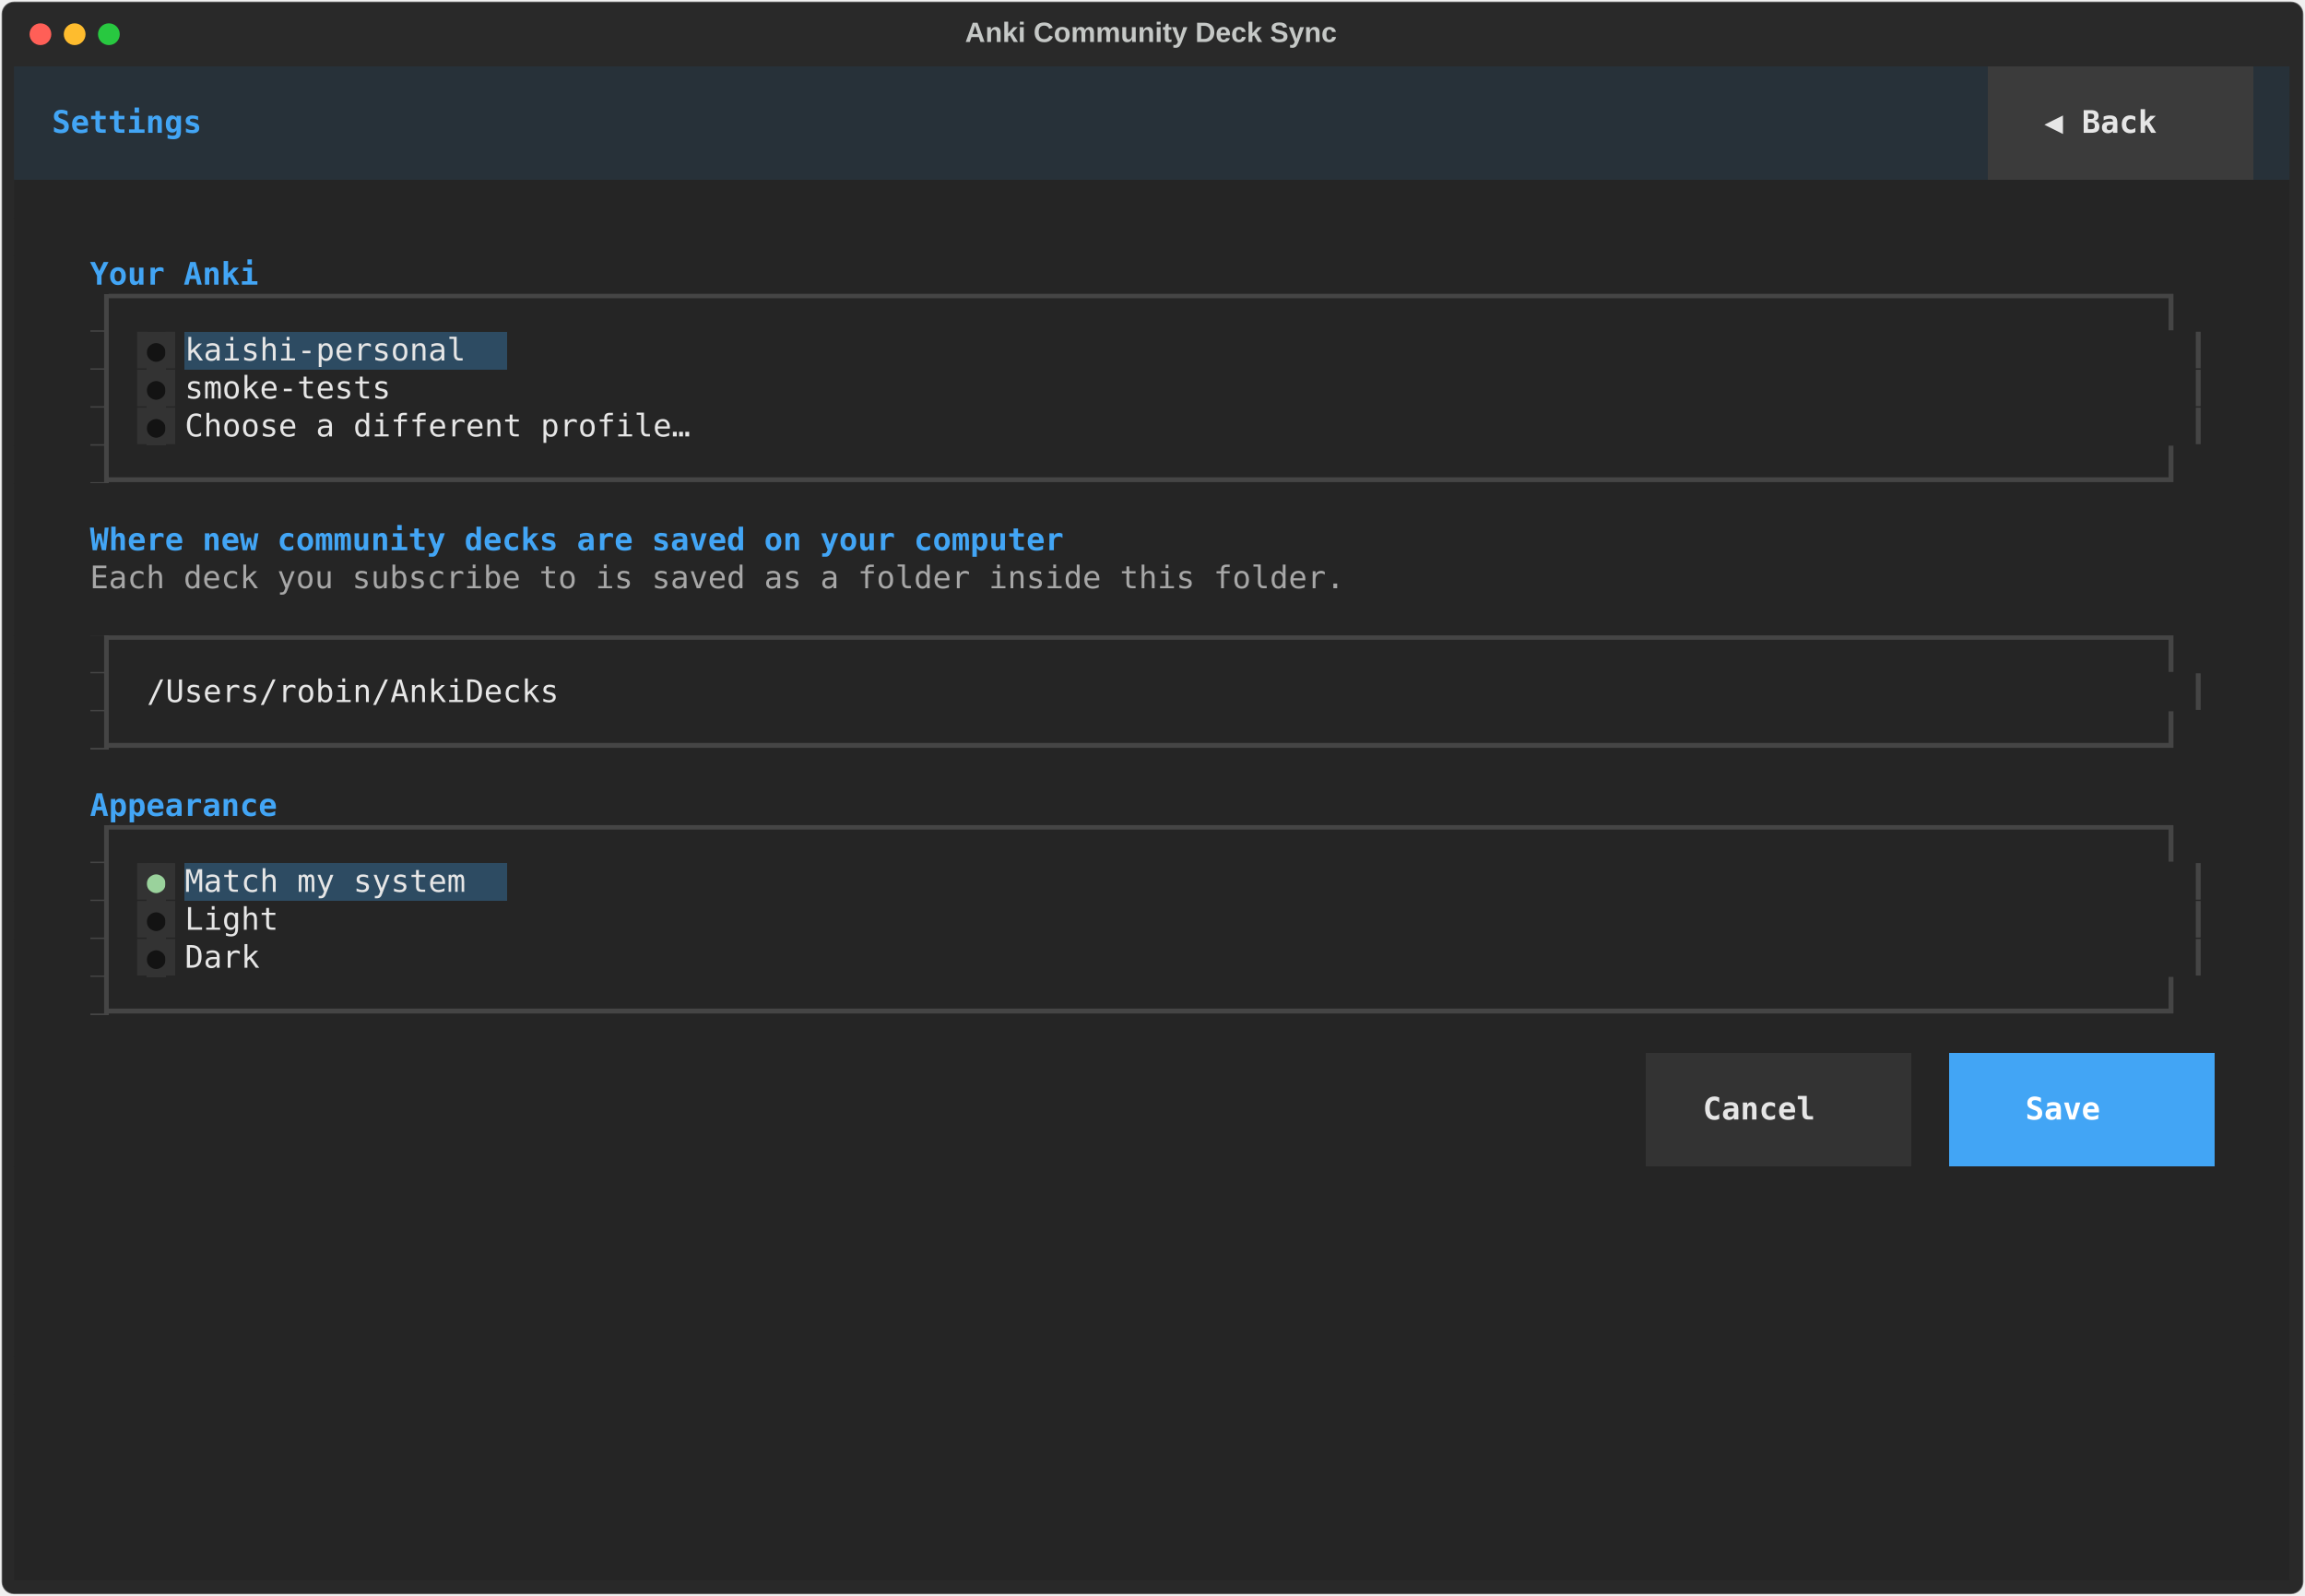
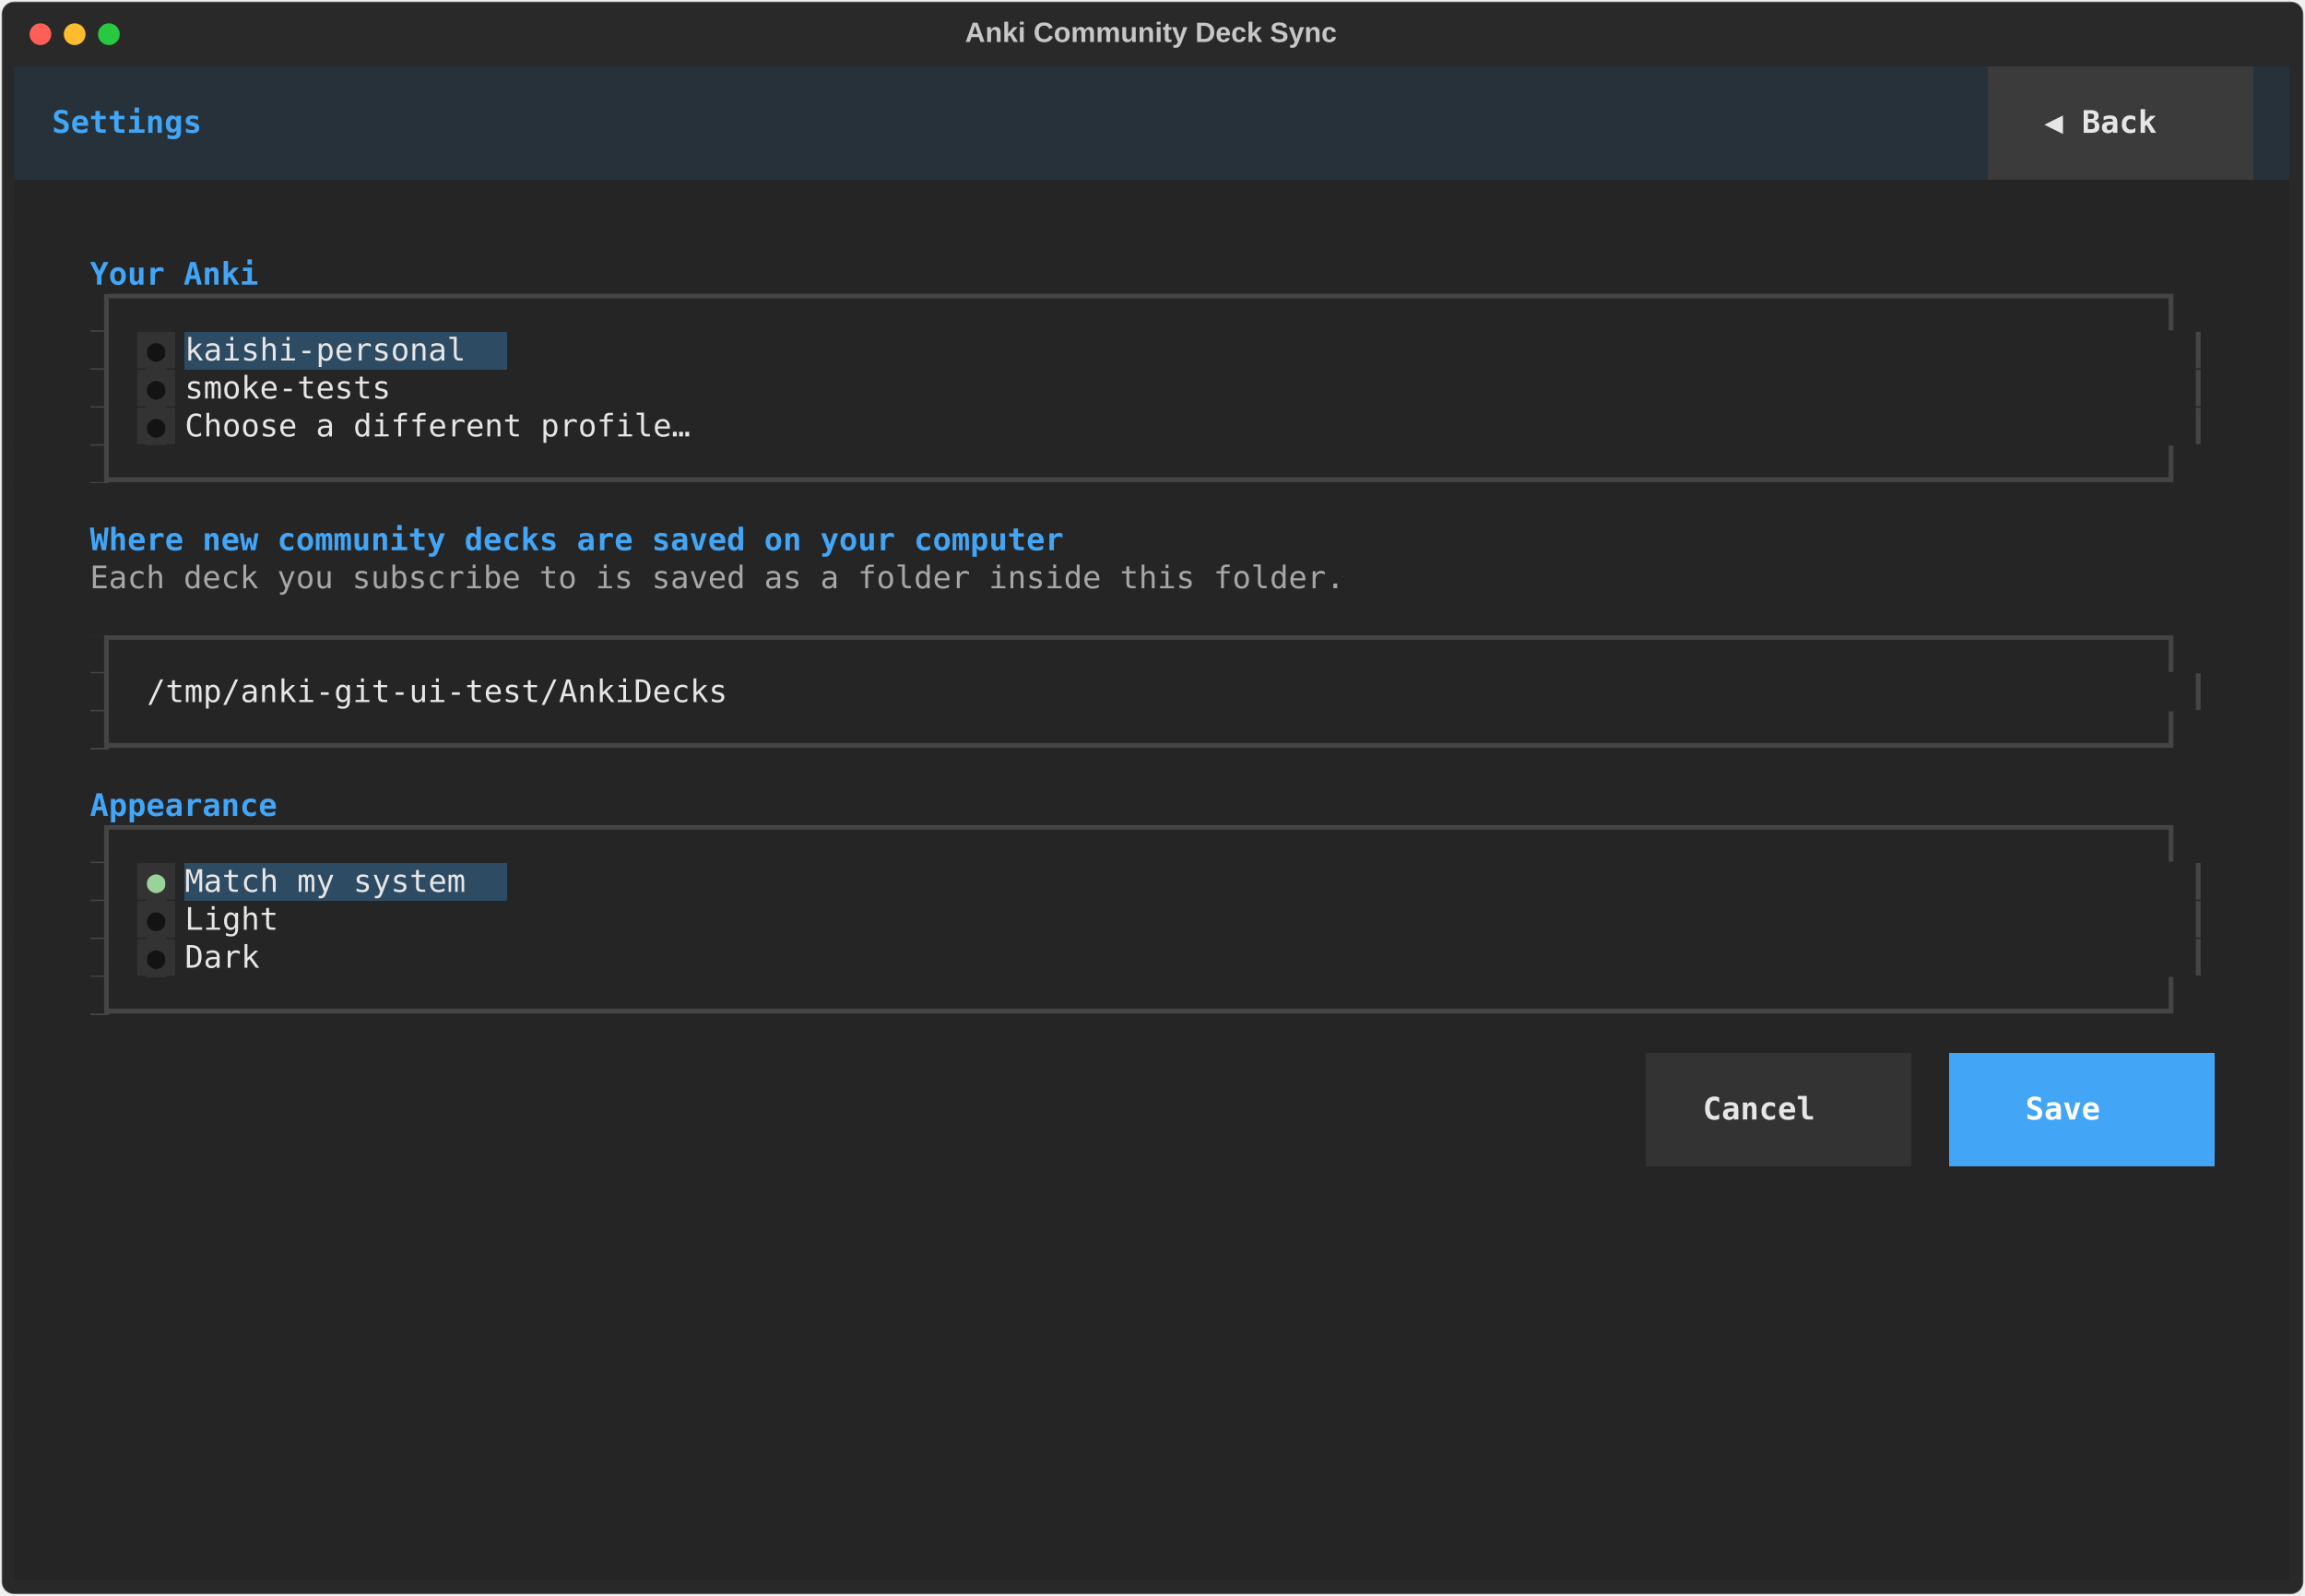
<svg xmlns="http://www.w3.org/2000/svg" class="rich-terminal" viewBox="0 0 1482 1026.0">
  <style>

    @font-face {
        font-family: "Fira Code";
        src: local("FiraCode-Regular"),
                url("https://cdnjs.cloudflare.com/ajax/libs/firacode/6.2.0/woff2/FiraCode-Regular.woff2") format("woff2"),
                url("https://cdnjs.cloudflare.com/ajax/libs/firacode/6.2.0/woff/FiraCode-Regular.woff") format("woff");
        font-style: normal;
        font-weight: 400;
    }
    @font-face {
        font-family: "Fira Code";
        src: local("FiraCode-Bold"),
                url("https://cdnjs.cloudflare.com/ajax/libs/firacode/6.2.0/woff2/FiraCode-Bold.woff2") format("woff2"),
                url("https://cdnjs.cloudflare.com/ajax/libs/firacode/6.2.0/woff/FiraCode-Bold.woff") format("woff");
        font-style: bold;
        font-weight: 700;
    }

    .terminal-matrix {
        font-family: Fira Code, monospace;
        font-size: 20px;
        line-height: 24.4px;
        font-variant-east-asian: full-width;
    }

    .terminal-title {
        font-size: 18px;
        font-weight: bold;
        font-family: arial;
    }

    .terminal-r1 { fill: #c5c8c6 }
.terminal-r2 { fill: #42a5f5;font-weight: bold }
.terminal-r3 { fill: #e6e6e6;font-weight: bold }
.terminal-r4 { fill: #252525 }
.terminal-r5 { fill: #454545 }
.terminal-r6 { fill: #333333 }
.terminal-r7 { fill: #131313 }
.terminal-r8 { fill: #e6e6e6 }
.terminal-r9 { fill: #a7a7a7 }
.terminal-r10 { fill: #9ad29c }
.terminal-r11 { fill: #ffffff;font-weight: bold }
    </style>
  <defs>
    <clipPath id="terminal-clip-terminal">
      <rect x="0" y="0" width="1463.0" height="975.0" />
    </clipPath>
    <clipPath id="terminal-line-0">
      <rect x="0" y="1.5" width="1464" height="24.65" />
    </clipPath>
    <clipPath id="terminal-line-1">
      <rect x="0" y="25.9" width="1464" height="24.65" />
    </clipPath>
    <clipPath id="terminal-line-2">
      <rect x="0" y="50.3" width="1464" height="24.65" />
    </clipPath>
    <clipPath id="terminal-line-3">
      <rect x="0" y="74.7" width="1464" height="24.65" />
    </clipPath>
    <clipPath id="terminal-line-4">
      <rect x="0" y="99.1" width="1464" height="24.65" />
    </clipPath>
    <clipPath id="terminal-line-5">
      <rect x="0" y="123.5" width="1464" height="24.65" />
    </clipPath>
    <clipPath id="terminal-line-6">
      <rect x="0" y="147.9" width="1464" height="24.65" />
    </clipPath>
    <clipPath id="terminal-line-7">
      <rect x="0" y="172.3" width="1464" height="24.65" />
    </clipPath>
    <clipPath id="terminal-line-8">
      <rect x="0" y="196.7" width="1464" height="24.65" />
    </clipPath>
    <clipPath id="terminal-line-9">
      <rect x="0" y="221.1" width="1464" height="24.65" />
    </clipPath>
    <clipPath id="terminal-line-10">
      <rect x="0" y="245.5" width="1464" height="24.65" />
    </clipPath>
    <clipPath id="terminal-line-11">
      <rect x="0" y="269.9" width="1464" height="24.65" />
    </clipPath>
    <clipPath id="terminal-line-12">
      <rect x="0" y="294.3" width="1464" height="24.65" />
    </clipPath>
    <clipPath id="terminal-line-13">
      <rect x="0" y="318.7" width="1464" height="24.65" />
    </clipPath>
    <clipPath id="terminal-line-14">
      <rect x="0" y="343.1" width="1464" height="24.65" />
    </clipPath>
    <clipPath id="terminal-line-15">
      <rect x="0" y="367.5" width="1464" height="24.65" />
    </clipPath>
    <clipPath id="terminal-line-16">
      <rect x="0" y="391.9" width="1464" height="24.65" />
    </clipPath>
    <clipPath id="terminal-line-17">
      <rect x="0" y="416.3" width="1464" height="24.65" />
    </clipPath>
    <clipPath id="terminal-line-18">
      <rect x="0" y="440.7" width="1464" height="24.65" />
    </clipPath>
    <clipPath id="terminal-line-19">
      <rect x="0" y="465.1" width="1464" height="24.65" />
    </clipPath>
    <clipPath id="terminal-line-20">
      <rect x="0" y="489.5" width="1464" height="24.65" />
    </clipPath>
    <clipPath id="terminal-line-21">
      <rect x="0" y="513.9" width="1464" height="24.65" />
    </clipPath>
    <clipPath id="terminal-line-22">
      <rect x="0" y="538.3" width="1464" height="24.65" />
    </clipPath>
    <clipPath id="terminal-line-23">
      <rect x="0" y="562.7" width="1464" height="24.65" />
    </clipPath>
    <clipPath id="terminal-line-24">
      <rect x="0" y="587.1" width="1464" height="24.65" />
    </clipPath>
    <clipPath id="terminal-line-25">
      <rect x="0" y="611.5" width="1464" height="24.65" />
    </clipPath>
    <clipPath id="terminal-line-26">
      <rect x="0" y="635.9" width="1464" height="24.65" />
    </clipPath>
    <clipPath id="terminal-line-27">
      <rect x="0" y="660.3" width="1464" height="24.65" />
    </clipPath>
    <clipPath id="terminal-line-28">
      <rect x="0" y="684.7" width="1464" height="24.65" />
    </clipPath>
    <clipPath id="terminal-line-29">
      <rect x="0" y="709.1" width="1464" height="24.65" />
    </clipPath>
    <clipPath id="terminal-line-30">
      <rect x="0" y="733.5" width="1464" height="24.65" />
    </clipPath>
    <clipPath id="terminal-line-31">
      <rect x="0" y="757.9" width="1464" height="24.65" />
    </clipPath>
    <clipPath id="terminal-line-32">
      <rect x="0" y="782.3" width="1464" height="24.65" />
    </clipPath>
    <clipPath id="terminal-line-33">
      <rect x="0" y="806.7" width="1464" height="24.65" />
    </clipPath>
    <clipPath id="terminal-line-34">
      <rect x="0" y="831.1" width="1464" height="24.65" />
    </clipPath>
    <clipPath id="terminal-line-35">
      <rect x="0" y="855.5" width="1464" height="24.65" />
    </clipPath>
    <clipPath id="terminal-line-36">
      <rect x="0" y="879.9" width="1464" height="24.65" />
    </clipPath>
    <clipPath id="terminal-line-37">
      <rect x="0" y="904.3" width="1464" height="24.65" />
    </clipPath>
    <clipPath id="terminal-line-38">
      <rect x="0" y="928.7" width="1464" height="24.65" />
    </clipPath>
  </defs>
  <rect fill="#292929" stroke="rgba(255,255,255,0.35)" stroke-width="1" x="1" y="1" width="1480" height="1024" rx="8" />
  <text class="terminal-title" fill="#c5c8c6" text-anchor="middle" x="740" y="27">Anki Community Deck Sync</text>
  <g transform="translate(26,22)">
    <circle cx="0" cy="0" r="7" fill="#ff5f57" />
    <circle cx="22" cy="0" r="7" fill="#febc2e" />
    <circle cx="44" cy="0" r="7" fill="#28c840" />
  </g>
  <g transform="translate(9, 41)" clip-path="url(#terminal-clip-terminal)">
    <rect fill="#273139" x="0" y="1.5" width="24.4" height="24.65" shape-rendering="crispEdges" />
    <rect fill="#273139" x="24.4" y="1.5" width="1232.2" height="24.65" shape-rendering="crispEdges" />
    <rect fill="#273139" x="1256.6" y="1.5" width="12.2" height="24.65" shape-rendering="crispEdges" />
    <rect fill="#3b3b3b" x="1268.8" y="1.5" width="24.4" height="24.65" shape-rendering="crispEdges" />
    <rect fill="#3b3b3b" x="1293.2" y="1.5" width="122" height="24.65" shape-rendering="crispEdges" />
    <rect fill="#3b3b3b" x="1415.2" y="1.5" width="24.4" height="24.65" shape-rendering="crispEdges" />
    <rect fill="#273139" x="1439.6" y="1.5" width="24.4" height="24.65" shape-rendering="crispEdges" />
    <rect fill="#273139" x="0" y="25.9" width="24.4" height="24.65" shape-rendering="crispEdges" />
    <rect fill="#273139" x="24.4" y="25.9" width="97.6" height="24.65" shape-rendering="crispEdges" />
    <rect fill="#273139" x="122" y="25.9" width="1134.6" height="24.65" shape-rendering="crispEdges" />
    <rect fill="#273139" x="1256.6" y="25.9" width="12.2" height="24.65" shape-rendering="crispEdges" />
    <rect fill="#3b3b3b" x="1268.8" y="25.9" width="36.6" height="24.65" shape-rendering="crispEdges" />
    <rect fill="#3b3b3b" x="1305.4" y="25.9" width="97.6" height="24.65" shape-rendering="crispEdges" />
    <rect fill="#3b3b3b" x="1403" y="25.9" width="36.6" height="24.65" shape-rendering="crispEdges" />
    <rect fill="#273139" x="1439.6" y="25.9" width="24.4" height="24.65" shape-rendering="crispEdges" />
    <rect fill="#273139" x="0" y="50.3" width="24.4" height="24.65" shape-rendering="crispEdges" />
    <rect fill="#273139" x="24.4" y="50.3" width="1232.2" height="24.65" shape-rendering="crispEdges" />
    <rect fill="#273139" x="1256.6" y="50.3" width="12.2" height="24.65" shape-rendering="crispEdges" />
    <rect fill="#3b3b3b" x="1268.8" y="50.3" width="24.4" height="24.65" shape-rendering="crispEdges" />
    <rect fill="#3b3b3b" x="1293.2" y="50.3" width="122" height="24.65" shape-rendering="crispEdges" />
    <rect fill="#3b3b3b" x="1415.2" y="50.3" width="24.4" height="24.65" shape-rendering="crispEdges" />
    <rect fill="#273139" x="1439.6" y="50.3" width="24.4" height="24.65" shape-rendering="crispEdges" />
    <rect fill="#252525" x="0" y="74.7" width="1464" height="24.65" shape-rendering="crispEdges" />
    <rect fill="#252525" x="0" y="99.1" width="1464" height="24.65" shape-rendering="crispEdges" />
    <rect fill="#252525" x="0" y="123.5" width="48.8" height="24.65" shape-rendering="crispEdges" />
    <rect fill="#252525" x="48.8" y="123.5" width="109.8" height="24.65" shape-rendering="crispEdges" />
    <rect fill="#252525" x="158.6" y="123.5" width="1305.4" height="24.65" shape-rendering="crispEdges" />
    <rect fill="#252525" x="0" y="147.9" width="48.8" height="24.65" shape-rendering="crispEdges" />
    <rect fill="#454545" x="48.8" y="147.9" width="12.2" height="24.65" shape-rendering="crispEdges" />
    <rect fill="#252525" x="61" y="147.9" width="1354.2" height="24.65" shape-rendering="crispEdges" />
    <rect fill="#252525" x="1415.2" y="147.9" width="48.8" height="24.65" shape-rendering="crispEdges" />
    <rect fill="#252525" x="0" y="172.3" width="48.8" height="24.65" shape-rendering="crispEdges" />
    <rect fill="#454545" x="48.8" y="172.3" width="12.2" height="24.65" shape-rendering="crispEdges" />
    <rect fill="#252525" x="61" y="172.3" width="12.2" height="24.65" shape-rendering="crispEdges" />
    <rect fill="#252525" x="73.2" y="172.3" width="12.2" height="24.65" shape-rendering="crispEdges" />
    <rect fill="#333333" x="85.4" y="172.3" width="12.2" height="24.65" shape-rendering="crispEdges" />
    <rect fill="#252525" x="97.6" y="172.3" width="12.2" height="24.65" shape-rendering="crispEdges" />
    <rect fill="#2d4b62" x="109.8" y="172.3" width="207.4" height="24.65" shape-rendering="crispEdges" />
    <rect fill="#252525" x="317.2" y="172.3" width="1085.8" height="24.65" shape-rendering="crispEdges" />
    <rect fill="#252525" x="1403" y="172.3" width="12.2" height="24.65" shape-rendering="crispEdges" />
    <rect fill="#252525" x="1415.2" y="172.3" width="48.8" height="24.65" shape-rendering="crispEdges" />
    <rect fill="#252525" x="0" y="196.7" width="48.8" height="24.65" shape-rendering="crispEdges" />
    <rect fill="#454545" x="48.8" y="196.7" width="12.2" height="24.65" shape-rendering="crispEdges" />
    <rect fill="#252525" x="61" y="196.7" width="12.2" height="24.65" shape-rendering="crispEdges" />
    <rect fill="#252525" x="73.2" y="196.7" width="12.2" height="24.65" shape-rendering="crispEdges" />
    <rect fill="#333333" x="85.4" y="196.7" width="12.2" height="24.65" shape-rendering="crispEdges" />
    <rect fill="#252525" x="97.6" y="196.7" width="12.2" height="24.65" shape-rendering="crispEdges" />
    <rect fill="#252525" x="109.8" y="196.7" width="158.6" height="24.65" shape-rendering="crispEdges" />
    <rect fill="#252525" x="268.4" y="196.7" width="1134.6" height="24.65" shape-rendering="crispEdges" />
    <rect fill="#252525" x="1403" y="196.7" width="12.2" height="24.65" shape-rendering="crispEdges" />
    <rect fill="#252525" x="1415.2" y="196.7" width="48.8" height="24.65" shape-rendering="crispEdges" />
    <rect fill="#252525" x="0" y="221.1" width="48.8" height="24.65" shape-rendering="crispEdges" />
    <rect fill="#454545" x="48.8" y="221.1" width="12.2" height="24.65" shape-rendering="crispEdges" />
    <rect fill="#252525" x="61" y="221.1" width="12.2" height="24.65" shape-rendering="crispEdges" />
    <rect fill="#252525" x="73.2" y="221.1" width="12.2" height="24.65" shape-rendering="crispEdges" />
    <rect fill="#333333" x="85.4" y="221.1" width="12.2" height="24.65" shape-rendering="crispEdges" />
    <rect fill="#252525" x="97.6" y="221.1" width="12.2" height="24.65" shape-rendering="crispEdges" />
    <rect fill="#252525" x="109.8" y="221.1" width="353.8" height="24.65" shape-rendering="crispEdges" />
    <rect fill="#252525" x="463.6" y="221.1" width="939.4" height="24.65" shape-rendering="crispEdges" />
    <rect fill="#252525" x="1403" y="221.1" width="12.2" height="24.65" shape-rendering="crispEdges" />
    <rect fill="#252525" x="1415.2" y="221.1" width="48.8" height="24.65" shape-rendering="crispEdges" />
    <rect fill="#252525" x="0" y="245.5" width="48.8" height="24.65" shape-rendering="crispEdges" />
    <rect fill="#454545" x="48.8" y="245.5" width="12.2" height="24.65" shape-rendering="crispEdges" />
    <rect fill="#252525" x="61" y="245.5" width="1354.2" height="24.65" shape-rendering="crispEdges" />
    <rect fill="#252525" x="1415.2" y="245.5" width="48.8" height="24.65" shape-rendering="crispEdges" />
    <rect fill="#252525" x="0" y="269.9" width="1464" height="24.65" shape-rendering="crispEdges" />
    <rect fill="#252525" x="0" y="294.3" width="48.8" height="24.65" shape-rendering="crispEdges" />
    <rect fill="#252525" x="48.8" y="294.3" width="634.4" height="24.65" shape-rendering="crispEdges" />
    <rect fill="#252525" x="683.2" y="294.3" width="780.8" height="24.65" shape-rendering="crispEdges" />
    <rect fill="#252525" x="0" y="318.7" width="48.8" height="24.65" shape-rendering="crispEdges" />
    <rect fill="#252525" x="48.8" y="318.7" width="817.4" height="24.65" shape-rendering="crispEdges" />
    <rect fill="#252525" x="866.2" y="318.7" width="597.8" height="24.65" shape-rendering="crispEdges" />
    <rect fill="#252525" x="0" y="343.1" width="1464" height="24.65" shape-rendering="crispEdges" />
    <rect fill="#252525" x="0" y="367.5" width="48.8" height="24.65" shape-rendering="crispEdges" />
    <rect fill="#454545" x="48.8" y="367.5" width="12.2" height="24.65" shape-rendering="crispEdges" />
    <rect fill="#252525" x="61" y="367.5" width="1354.2" height="24.65" shape-rendering="crispEdges" />
    <rect fill="#252525" x="1415.2" y="367.5" width="48.8" height="24.65" shape-rendering="crispEdges" />
    <rect fill="#252525" x="0" y="391.9" width="48.8" height="24.65" shape-rendering="crispEdges" />
    <rect fill="#454545" x="48.8" y="391.9" width="12.2" height="24.65" shape-rendering="crispEdges" />
    <rect fill="#252525" x="61" y="391.9" width="24.4" height="24.65" shape-rendering="crispEdges" />
    <rect fill="#252525" x="85.4" y="391.9" width="1293.2" height="24.65" shape-rendering="crispEdges" />
    <rect fill="#252525" x="1378.6" y="391.9" width="24.4" height="24.65" shape-rendering="crispEdges" />
    <rect fill="#252525" x="1403" y="391.9" width="12.2" height="24.65" shape-rendering="crispEdges" />
    <rect fill="#252525" x="1415.2" y="391.9" width="48.8" height="24.65" shape-rendering="crispEdges" />
    <rect fill="#252525" x="0" y="416.3" width="48.8" height="24.65" shape-rendering="crispEdges" />
    <rect fill="#454545" x="48.8" y="416.3" width="12.2" height="24.65" shape-rendering="crispEdges" />
    <rect fill="#252525" x="61" y="416.3" width="1354.2" height="24.65" shape-rendering="crispEdges" />
    <rect fill="#252525" x="1415.2" y="416.3" width="48.8" height="24.65" shape-rendering="crispEdges" />
    <rect fill="#252525" x="0" y="440.7" width="1464" height="24.65" shape-rendering="crispEdges" />
    <rect fill="#252525" x="0" y="465.1" width="48.8" height="24.65" shape-rendering="crispEdges" />
    <rect fill="#252525" x="48.8" y="465.1" width="122" height="24.65" shape-rendering="crispEdges" />
    <rect fill="#252525" x="170.8" y="465.1" width="1293.2" height="24.65" shape-rendering="crispEdges" />
    <rect fill="#252525" x="0" y="489.5" width="48.8" height="24.65" shape-rendering="crispEdges" />
    <rect fill="#454545" x="48.8" y="489.5" width="12.2" height="24.65" shape-rendering="crispEdges" />
    <rect fill="#252525" x="61" y="489.5" width="1354.2" height="24.65" shape-rendering="crispEdges" />
    <rect fill="#252525" x="1415.2" y="489.5" width="48.8" height="24.65" shape-rendering="crispEdges" />
    <rect fill="#252525" x="0" y="513.9" width="48.8" height="24.65" shape-rendering="crispEdges" />
    <rect fill="#454545" x="48.8" y="513.9" width="12.2" height="24.65" shape-rendering="crispEdges" />
    <rect fill="#252525" x="61" y="513.9" width="12.2" height="24.65" shape-rendering="crispEdges" />
    <rect fill="#252525" x="73.2" y="513.9" width="12.2" height="24.65" shape-rendering="crispEdges" />
    <rect fill="#333333" x="85.4" y="513.9" width="12.2" height="24.65" shape-rendering="crispEdges" />
    <rect fill="#252525" x="97.6" y="513.9" width="12.2" height="24.65" shape-rendering="crispEdges" />
    <rect fill="#2d4b62" x="109.8" y="513.9" width="207.4" height="24.65" shape-rendering="crispEdges" />
    <rect fill="#252525" x="317.2" y="513.9" width="1085.8" height="24.65" shape-rendering="crispEdges" />
    <rect fill="#252525" x="1403" y="513.9" width="12.2" height="24.65" shape-rendering="crispEdges" />
    <rect fill="#252525" x="1415.2" y="513.9" width="48.8" height="24.65" shape-rendering="crispEdges" />
    <rect fill="#252525" x="0" y="538.3" width="48.8" height="24.65" shape-rendering="crispEdges" />
    <rect fill="#454545" x="48.8" y="538.3" width="12.2" height="24.65" shape-rendering="crispEdges" />
    <rect fill="#252525" x="61" y="538.3" width="12.2" height="24.65" shape-rendering="crispEdges" />
    <rect fill="#252525" x="73.2" y="538.3" width="12.2" height="24.65" shape-rendering="crispEdges" />
    <rect fill="#333333" x="85.4" y="538.3" width="12.2" height="24.65" shape-rendering="crispEdges" />
    <rect fill="#252525" x="97.6" y="538.3" width="12.2" height="24.65" shape-rendering="crispEdges" />
    <rect fill="#252525" x="109.8" y="538.3" width="85.4" height="24.65" shape-rendering="crispEdges" />
    <rect fill="#252525" x="195.2" y="538.3" width="1207.8" height="24.65" shape-rendering="crispEdges" />
    <rect fill="#252525" x="1403" y="538.3" width="12.2" height="24.65" shape-rendering="crispEdges" />
    <rect fill="#252525" x="1415.2" y="538.3" width="48.8" height="24.65" shape-rendering="crispEdges" />
    <rect fill="#252525" x="0" y="562.7" width="48.8" height="24.65" shape-rendering="crispEdges" />
    <rect fill="#454545" x="48.8" y="562.7" width="12.2" height="24.65" shape-rendering="crispEdges" />
    <rect fill="#252525" x="61" y="562.7" width="12.2" height="24.65" shape-rendering="crispEdges" />
    <rect fill="#252525" x="73.2" y="562.7" width="12.2" height="24.65" shape-rendering="crispEdges" />
    <rect fill="#333333" x="85.4" y="562.7" width="12.2" height="24.65" shape-rendering="crispEdges" />
    <rect fill="#252525" x="97.6" y="562.7" width="12.2" height="24.65" shape-rendering="crispEdges" />
    <rect fill="#252525" x="109.8" y="562.7" width="73.2" height="24.65" shape-rendering="crispEdges" />
    <rect fill="#252525" x="183" y="562.7" width="1220" height="24.65" shape-rendering="crispEdges" />
    <rect fill="#252525" x="1403" y="562.7" width="12.2" height="24.65" shape-rendering="crispEdges" />
    <rect fill="#252525" x="1415.2" y="562.7" width="48.8" height="24.65" shape-rendering="crispEdges" />
    <rect fill="#252525" x="0" y="587.1" width="48.8" height="24.65" shape-rendering="crispEdges" />
    <rect fill="#454545" x="48.8" y="587.1" width="12.2" height="24.65" shape-rendering="crispEdges" />
    <rect fill="#252525" x="61" y="587.1" width="1354.2" height="24.65" shape-rendering="crispEdges" />
    <rect fill="#252525" x="1415.2" y="587.1" width="48.8" height="24.65" shape-rendering="crispEdges" />
    <rect fill="#252525" x="0" y="611.5" width="1464" height="24.65" shape-rendering="crispEdges" />
    <rect fill="#252525" x="0" y="635.9" width="1049.2" height="24.65" shape-rendering="crispEdges" />
    <rect fill="#333333" x="1049.2" y="635.9" width="24.4" height="24.65" shape-rendering="crispEdges" />
    <rect fill="#333333" x="1073.6" y="635.9" width="122" height="24.65" shape-rendering="crispEdges" />
    <rect fill="#333333" x="1195.6" y="635.9" width="24.4" height="24.65" shape-rendering="crispEdges" />
    <rect fill="#252525" x="1220" y="635.9" width="24.4" height="24.65" shape-rendering="crispEdges" />
    <rect fill="#42a5f5" x="1244.4" y="635.9" width="24.4" height="24.65" shape-rendering="crispEdges" />
    <rect fill="#42a5f5" x="1268.8" y="635.9" width="122" height="24.65" shape-rendering="crispEdges" />
    <rect fill="#42a5f5" x="1390.8" y="635.9" width="24.4" height="24.65" shape-rendering="crispEdges" />
    <rect fill="#252525" x="1415.2" y="635.9" width="48.8" height="24.65" shape-rendering="crispEdges" />
    <rect fill="#252525" x="0" y="660.3" width="1049.2" height="24.65" shape-rendering="crispEdges" />
    <rect fill="#333333" x="1049.2" y="660.3" width="36.6" height="24.65" shape-rendering="crispEdges" />
    <rect fill="#333333" x="1085.8" y="660.3" width="97.6" height="24.65" shape-rendering="crispEdges" />
    <rect fill="#333333" x="1183.4" y="660.3" width="36.6" height="24.65" shape-rendering="crispEdges" />
    <rect fill="#252525" x="1220" y="660.3" width="24.4" height="24.65" shape-rendering="crispEdges" />
    <rect fill="#42a5f5" x="1244.4" y="660.3" width="48.8" height="24.65" shape-rendering="crispEdges" />
    <rect fill="#42a5f5" x="1293.2" y="660.3" width="73.2" height="24.65" shape-rendering="crispEdges" />
    <rect fill="#42a5f5" x="1366.4" y="660.3" width="48.8" height="24.65" shape-rendering="crispEdges" />
    <rect fill="#252525" x="1415.2" y="660.3" width="48.8" height="24.65" shape-rendering="crispEdges" />
    <rect fill="#252525" x="0" y="684.7" width="1049.2" height="24.65" shape-rendering="crispEdges" />
    <rect fill="#333333" x="1049.2" y="684.7" width="24.4" height="24.65" shape-rendering="crispEdges" />
    <rect fill="#333333" x="1073.6" y="684.7" width="122" height="24.65" shape-rendering="crispEdges" />
    <rect fill="#333333" x="1195.6" y="684.7" width="24.4" height="24.65" shape-rendering="crispEdges" />
    <rect fill="#252525" x="1220" y="684.7" width="24.4" height="24.65" shape-rendering="crispEdges" />
    <rect fill="#42a5f5" x="1244.4" y="684.7" width="24.4" height="24.65" shape-rendering="crispEdges" />
    <rect fill="#42a5f5" x="1268.8" y="684.7" width="122" height="24.65" shape-rendering="crispEdges" />
    <rect fill="#42a5f5" x="1390.8" y="684.7" width="24.4" height="24.65" shape-rendering="crispEdges" />
    <rect fill="#252525" x="1415.2" y="684.7" width="48.8" height="24.65" shape-rendering="crispEdges" />
    <rect fill="#252525" x="0" y="709.1" width="1464" height="24.65" shape-rendering="crispEdges" />
    <rect fill="#252525" x="0" y="733.5" width="1464" height="24.65" shape-rendering="crispEdges" />
    <rect fill="#252525" x="0" y="757.9" width="1464" height="24.65" shape-rendering="crispEdges" />
    <rect fill="#252525" x="0" y="782.3" width="1464" height="24.65" shape-rendering="crispEdges" />
    <rect fill="#252525" x="0" y="806.7" width="1464" height="24.65" shape-rendering="crispEdges" />
    <rect fill="#252525" x="0" y="831.1" width="1464" height="24.65" shape-rendering="crispEdges" />
    <rect fill="#252525" x="0" y="855.5" width="1464" height="24.65" shape-rendering="crispEdges" />
    <rect fill="#252525" x="0" y="879.9" width="1464" height="24.65" shape-rendering="crispEdges" />
    <rect fill="#252525" x="0" y="904.3" width="1464" height="24.65" shape-rendering="crispEdges" />
    <rect fill="#252525" x="0" y="928.7" width="1464" height="24.65" shape-rendering="crispEdges" />
    <rect fill="#252525" x="0" y="953.1" width="1464" height="24.65" shape-rendering="crispEdges" />
    <g class="terminal-matrix">
      <text class="terminal-r1" x="1464" y="20" textLength="12.2" clip-path="url(#terminal-line-0)">
</text>
      <text class="terminal-r2" x="24.4" y="44.4" textLength="97.6" clip-path="url(#terminal-line-1)">Settings</text>
      <text class="terminal-r3" x="1305.4" y="44.4" textLength="97.6" clip-path="url(#terminal-line-1)"> ◀ Back </text>
      <text class="terminal-r1" x="1464" y="44.4" textLength="12.2" clip-path="url(#terminal-line-1)">
</text>
      <text class="terminal-r1" x="1464" y="68.8" textLength="12.2" clip-path="url(#terminal-line-2)">
</text>
      <text class="terminal-r1" x="1464" y="93.2" textLength="12.2" clip-path="url(#terminal-line-3)">
</text>
      <text class="terminal-r1" x="1464" y="117.6" textLength="12.2" clip-path="url(#terminal-line-4)">
</text>
      <text class="terminal-r2" x="48.8" y="142" textLength="109.8" clip-path="url(#terminal-line-5)">Your Anki</text>
      <text class="terminal-r1" x="1464" y="142" textLength="12.2" clip-path="url(#terminal-line-5)">
</text>
      <text class="terminal-r4" x="48.8" y="166.4" textLength="12.2" clip-path="url(#terminal-line-6)">▊</text>
      <text class="terminal-r5" x="61" y="166.4" textLength="1354.2" clip-path="url(#terminal-line-6)">▔▔▔▔▔▔▔▔▔▔▔▔▔▔▔▔▔▔▔▔▔▔▔▔▔▔▔▔▔▔▔▔▔▔▔▔▔▔▔▔▔▔▔▔▔▔▔▔▔▔▔▔▔▔▔▔▔▔▔▔▔▔▔▔▔▔▔▔▔▔▔▔▔▔▔▔▔▔▔▔▔▔▔▔▔▔▔▔▔▔▔▔▔▔▔▔▔▔▔▔▔▔▔▔▔▔▔▔▔▔▎</text>
      <text class="terminal-r1" x="1464" y="166.4" textLength="12.2" clip-path="url(#terminal-line-6)">
</text>
      <text class="terminal-r4" x="48.8" y="190.8" textLength="12.2" clip-path="url(#terminal-line-7)">▊</text>
      <text class="terminal-r6" x="73.2" y="190.8" textLength="12.2" clip-path="url(#terminal-line-7)">▐</text>
      <text class="terminal-r7" x="85.4" y="190.8" textLength="12.2" clip-path="url(#terminal-line-7)">●</text>
      <text class="terminal-r6" x="97.6" y="190.8" textLength="12.2" clip-path="url(#terminal-line-7)">▌</text>
      <text class="terminal-r8" x="109.8" y="190.8" textLength="207.4" clip-path="url(#terminal-line-7)"> kaishi-personal </text>
      <text class="terminal-r5" x="1403" y="190.8" textLength="12.2" clip-path="url(#terminal-line-7)">▎</text>
      <text class="terminal-r1" x="1464" y="190.8" textLength="12.2" clip-path="url(#terminal-line-7)">
</text>
      <text class="terminal-r4" x="48.8" y="215.2" textLength="12.2" clip-path="url(#terminal-line-8)">▊</text>
      <text class="terminal-r6" x="73.2" y="215.2" textLength="12.2" clip-path="url(#terminal-line-8)">▐</text>
      <text class="terminal-r7" x="85.4" y="215.2" textLength="12.2" clip-path="url(#terminal-line-8)">●</text>
      <text class="terminal-r6" x="97.6" y="215.2" textLength="12.2" clip-path="url(#terminal-line-8)">▌</text>
      <text class="terminal-r8" x="109.8" y="215.2" textLength="158.6" clip-path="url(#terminal-line-8)"> smoke-tests </text>
      <text class="terminal-r5" x="1403" y="215.2" textLength="12.2" clip-path="url(#terminal-line-8)">▎</text>
      <text class="terminal-r1" x="1464" y="215.2" textLength="12.2" clip-path="url(#terminal-line-8)">
</text>
      <text class="terminal-r4" x="48.8" y="239.6" textLength="12.2" clip-path="url(#terminal-line-9)">▊</text>
      <text class="terminal-r6" x="73.2" y="239.6" textLength="12.2" clip-path="url(#terminal-line-9)">▐</text>
      <text class="terminal-r7" x="85.4" y="239.6" textLength="12.2" clip-path="url(#terminal-line-9)">●</text>
      <text class="terminal-r6" x="97.6" y="239.6" textLength="12.2" clip-path="url(#terminal-line-9)">▌</text>
      <text class="terminal-r8" x="109.8" y="239.6" textLength="353.8" clip-path="url(#terminal-line-9)"> Choose a different profile… </text>
      <text class="terminal-r5" x="1403" y="239.6" textLength="12.2" clip-path="url(#terminal-line-9)">▎</text>
      <text class="terminal-r1" x="1464" y="239.6" textLength="12.2" clip-path="url(#terminal-line-9)">
</text>
      <text class="terminal-r4" x="48.8" y="264" textLength="12.2" clip-path="url(#terminal-line-10)">▊</text>
      <text class="terminal-r5" x="61" y="264" textLength="1354.2" clip-path="url(#terminal-line-10)">▁▁▁▁▁▁▁▁▁▁▁▁▁▁▁▁▁▁▁▁▁▁▁▁▁▁▁▁▁▁▁▁▁▁▁▁▁▁▁▁▁▁▁▁▁▁▁▁▁▁▁▁▁▁▁▁▁▁▁▁▁▁▁▁▁▁▁▁▁▁▁▁▁▁▁▁▁▁▁▁▁▁▁▁▁▁▁▁▁▁▁▁▁▁▁▁▁▁▁▁▁▁▁▁▁▁▁▁▁▁▎</text>
      <text class="terminal-r1" x="1464" y="264" textLength="12.2" clip-path="url(#terminal-line-10)">
</text>
      <text class="terminal-r1" x="1464" y="288.4" textLength="12.2" clip-path="url(#terminal-line-11)">
</text>
      <text class="terminal-r2" x="48.8" y="312.8" textLength="634.4" clip-path="url(#terminal-line-12)">Where new community decks are saved on your computer</text>
      <text class="terminal-r1" x="1464" y="312.8" textLength="12.2" clip-path="url(#terminal-line-12)">
</text>
      <text class="terminal-r9" x="48.8" y="337.2" textLength="817.4" clip-path="url(#terminal-line-13)">Each deck you subscribe to is saved as a folder inside this folder.</text>
      <text class="terminal-r1" x="1464" y="337.2" textLength="12.2" clip-path="url(#terminal-line-13)">
</text>
      <text class="terminal-r1" x="1464" y="361.6" textLength="12.2" clip-path="url(#terminal-line-14)">
</text>
      <text class="terminal-r4" x="48.8" y="386" textLength="12.2" clip-path="url(#terminal-line-15)">▊</text>
      <text class="terminal-r5" x="61" y="386" textLength="1354.2" clip-path="url(#terminal-line-15)">▔▔▔▔▔▔▔▔▔▔▔▔▔▔▔▔▔▔▔▔▔▔▔▔▔▔▔▔▔▔▔▔▔▔▔▔▔▔▔▔▔▔▔▔▔▔▔▔▔▔▔▔▔▔▔▔▔▔▔▔▔▔▔▔▔▔▔▔▔▔▔▔▔▔▔▔▔▔▔▔▔▔▔▔▔▔▔▔▔▔▔▔▔▔▔▔▔▔▔▔▔▔▔▔▔▔▔▔▔▔▎</text>
      <text class="terminal-r1" x="1464" y="386" textLength="12.2" clip-path="url(#terminal-line-15)">
</text>
      <text class="terminal-r4" x="48.8" y="410.4" textLength="12.2" clip-path="url(#terminal-line-16)">▊</text>
-       <text class="terminal-r8" x="85.4" y="410.4" textLength="1293.2" clip-path="url(#terminal-line-16)">/Users/robin/AnkiDecks                                                                                    </text>
+       <text class="terminal-r8" x="85.4" y="410.4" textLength="1293.2" clip-path="url(#terminal-line-16)">/tmp/anki-git-ui-test/AnkiDecks                                                                           </text>
      <text class="terminal-r5" x="1403" y="410.4" textLength="12.2" clip-path="url(#terminal-line-16)">▎</text>
      <text class="terminal-r1" x="1464" y="410.4" textLength="12.2" clip-path="url(#terminal-line-16)">
</text>
      <text class="terminal-r4" x="48.8" y="434.8" textLength="12.2" clip-path="url(#terminal-line-17)">▊</text>
      <text class="terminal-r5" x="61" y="434.8" textLength="1354.2" clip-path="url(#terminal-line-17)">▁▁▁▁▁▁▁▁▁▁▁▁▁▁▁▁▁▁▁▁▁▁▁▁▁▁▁▁▁▁▁▁▁▁▁▁▁▁▁▁▁▁▁▁▁▁▁▁▁▁▁▁▁▁▁▁▁▁▁▁▁▁▁▁▁▁▁▁▁▁▁▁▁▁▁▁▁▁▁▁▁▁▁▁▁▁▁▁▁▁▁▁▁▁▁▁▁▁▁▁▁▁▁▁▁▁▁▁▁▁▎</text>
      <text class="terminal-r1" x="1464" y="434.8" textLength="12.2" clip-path="url(#terminal-line-17)">
</text>
      <text class="terminal-r1" x="1464" y="459.2" textLength="12.2" clip-path="url(#terminal-line-18)">
</text>
      <text class="terminal-r2" x="48.8" y="483.6" textLength="122" clip-path="url(#terminal-line-19)">Appearance</text>
      <text class="terminal-r1" x="1464" y="483.6" textLength="12.2" clip-path="url(#terminal-line-19)">
</text>
      <text class="terminal-r4" x="48.8" y="508" textLength="12.2" clip-path="url(#terminal-line-20)">▊</text>
      <text class="terminal-r5" x="61" y="508" textLength="1354.2" clip-path="url(#terminal-line-20)">▔▔▔▔▔▔▔▔▔▔▔▔▔▔▔▔▔▔▔▔▔▔▔▔▔▔▔▔▔▔▔▔▔▔▔▔▔▔▔▔▔▔▔▔▔▔▔▔▔▔▔▔▔▔▔▔▔▔▔▔▔▔▔▔▔▔▔▔▔▔▔▔▔▔▔▔▔▔▔▔▔▔▔▔▔▔▔▔▔▔▔▔▔▔▔▔▔▔▔▔▔▔▔▔▔▔▔▔▔▔▎</text>
      <text class="terminal-r1" x="1464" y="508" textLength="12.2" clip-path="url(#terminal-line-20)">
</text>
      <text class="terminal-r4" x="48.8" y="532.4" textLength="12.2" clip-path="url(#terminal-line-21)">▊</text>
      <text class="terminal-r6" x="73.2" y="532.4" textLength="12.2" clip-path="url(#terminal-line-21)">▐</text>
      <text class="terminal-r10" x="85.4" y="532.4" textLength="12.2" clip-path="url(#terminal-line-21)">●</text>
      <text class="terminal-r6" x="97.6" y="532.4" textLength="12.2" clip-path="url(#terminal-line-21)">▌</text>
      <text class="terminal-r8" x="109.8" y="532.4" textLength="207.4" clip-path="url(#terminal-line-21)"> Match my system </text>
      <text class="terminal-r5" x="1403" y="532.4" textLength="12.2" clip-path="url(#terminal-line-21)">▎</text>
      <text class="terminal-r1" x="1464" y="532.4" textLength="12.2" clip-path="url(#terminal-line-21)">
</text>
      <text class="terminal-r4" x="48.8" y="556.8" textLength="12.2" clip-path="url(#terminal-line-22)">▊</text>
      <text class="terminal-r6" x="73.2" y="556.8" textLength="12.2" clip-path="url(#terminal-line-22)">▐</text>
      <text class="terminal-r7" x="85.4" y="556.8" textLength="12.2" clip-path="url(#terminal-line-22)">●</text>
      <text class="terminal-r6" x="97.6" y="556.8" textLength="12.2" clip-path="url(#terminal-line-22)">▌</text>
      <text class="terminal-r8" x="109.8" y="556.8" textLength="85.4" clip-path="url(#terminal-line-22)"> Light </text>
      <text class="terminal-r5" x="1403" y="556.8" textLength="12.2" clip-path="url(#terminal-line-22)">▎</text>
      <text class="terminal-r1" x="1464" y="556.8" textLength="12.2" clip-path="url(#terminal-line-22)">
</text>
      <text class="terminal-r4" x="48.8" y="581.2" textLength="12.2" clip-path="url(#terminal-line-23)">▊</text>
      <text class="terminal-r6" x="73.2" y="581.2" textLength="12.2" clip-path="url(#terminal-line-23)">▐</text>
      <text class="terminal-r7" x="85.4" y="581.2" textLength="12.2" clip-path="url(#terminal-line-23)">●</text>
      <text class="terminal-r6" x="97.6" y="581.2" textLength="12.2" clip-path="url(#terminal-line-23)">▌</text>
      <text class="terminal-r8" x="109.8" y="581.2" textLength="73.2" clip-path="url(#terminal-line-23)"> Dark </text>
      <text class="terminal-r5" x="1403" y="581.2" textLength="12.2" clip-path="url(#terminal-line-23)">▎</text>
      <text class="terminal-r1" x="1464" y="581.2" textLength="12.2" clip-path="url(#terminal-line-23)">
</text>
      <text class="terminal-r4" x="48.8" y="605.6" textLength="12.2" clip-path="url(#terminal-line-24)">▊</text>
      <text class="terminal-r5" x="61" y="605.6" textLength="1354.2" clip-path="url(#terminal-line-24)">▁▁▁▁▁▁▁▁▁▁▁▁▁▁▁▁▁▁▁▁▁▁▁▁▁▁▁▁▁▁▁▁▁▁▁▁▁▁▁▁▁▁▁▁▁▁▁▁▁▁▁▁▁▁▁▁▁▁▁▁▁▁▁▁▁▁▁▁▁▁▁▁▁▁▁▁▁▁▁▁▁▁▁▁▁▁▁▁▁▁▁▁▁▁▁▁▁▁▁▁▁▁▁▁▁▁▁▁▁▁▎</text>
      <text class="terminal-r1" x="1464" y="605.6" textLength="12.2" clip-path="url(#terminal-line-24)">
</text>
      <text class="terminal-r1" x="1464" y="630" textLength="12.2" clip-path="url(#terminal-line-25)">
</text>
      <text class="terminal-r1" x="1464" y="654.4" textLength="12.2" clip-path="url(#terminal-line-26)">
</text>
      <text class="terminal-r3" x="1085.8" y="678.8" textLength="97.6" clip-path="url(#terminal-line-27)"> Cancel </text>
      <text class="terminal-r11" x="1293.2" y="678.8" textLength="73.2" clip-path="url(#terminal-line-27)"> Save </text>
      <text class="terminal-r1" x="1464" y="678.8" textLength="12.2" clip-path="url(#terminal-line-27)">
</text>
      <text class="terminal-r1" x="1464" y="703.2" textLength="12.2" clip-path="url(#terminal-line-28)">
</text>
      <text class="terminal-r1" x="1464" y="727.6" textLength="12.2" clip-path="url(#terminal-line-29)">
</text>
      <text class="terminal-r1" x="1464" y="752" textLength="12.2" clip-path="url(#terminal-line-30)">
</text>
      <text class="terminal-r1" x="1464" y="776.4" textLength="12.2" clip-path="url(#terminal-line-31)">
</text>
      <text class="terminal-r1" x="1464" y="800.8" textLength="12.2" clip-path="url(#terminal-line-32)">
</text>
      <text class="terminal-r1" x="1464" y="825.2" textLength="12.2" clip-path="url(#terminal-line-33)">
</text>
      <text class="terminal-r1" x="1464" y="849.6" textLength="12.2" clip-path="url(#terminal-line-34)">
</text>
      <text class="terminal-r1" x="1464" y="874" textLength="12.2" clip-path="url(#terminal-line-35)">
</text>
      <text class="terminal-r1" x="1464" y="898.4" textLength="12.2" clip-path="url(#terminal-line-36)">
</text>
      <text class="terminal-r1" x="1464" y="922.8" textLength="12.2" clip-path="url(#terminal-line-37)">
</text>
      <text class="terminal-r1" x="1464" y="947.2" textLength="12.2" clip-path="url(#terminal-line-38)">
</text>
    </g>
  </g>
</svg>
